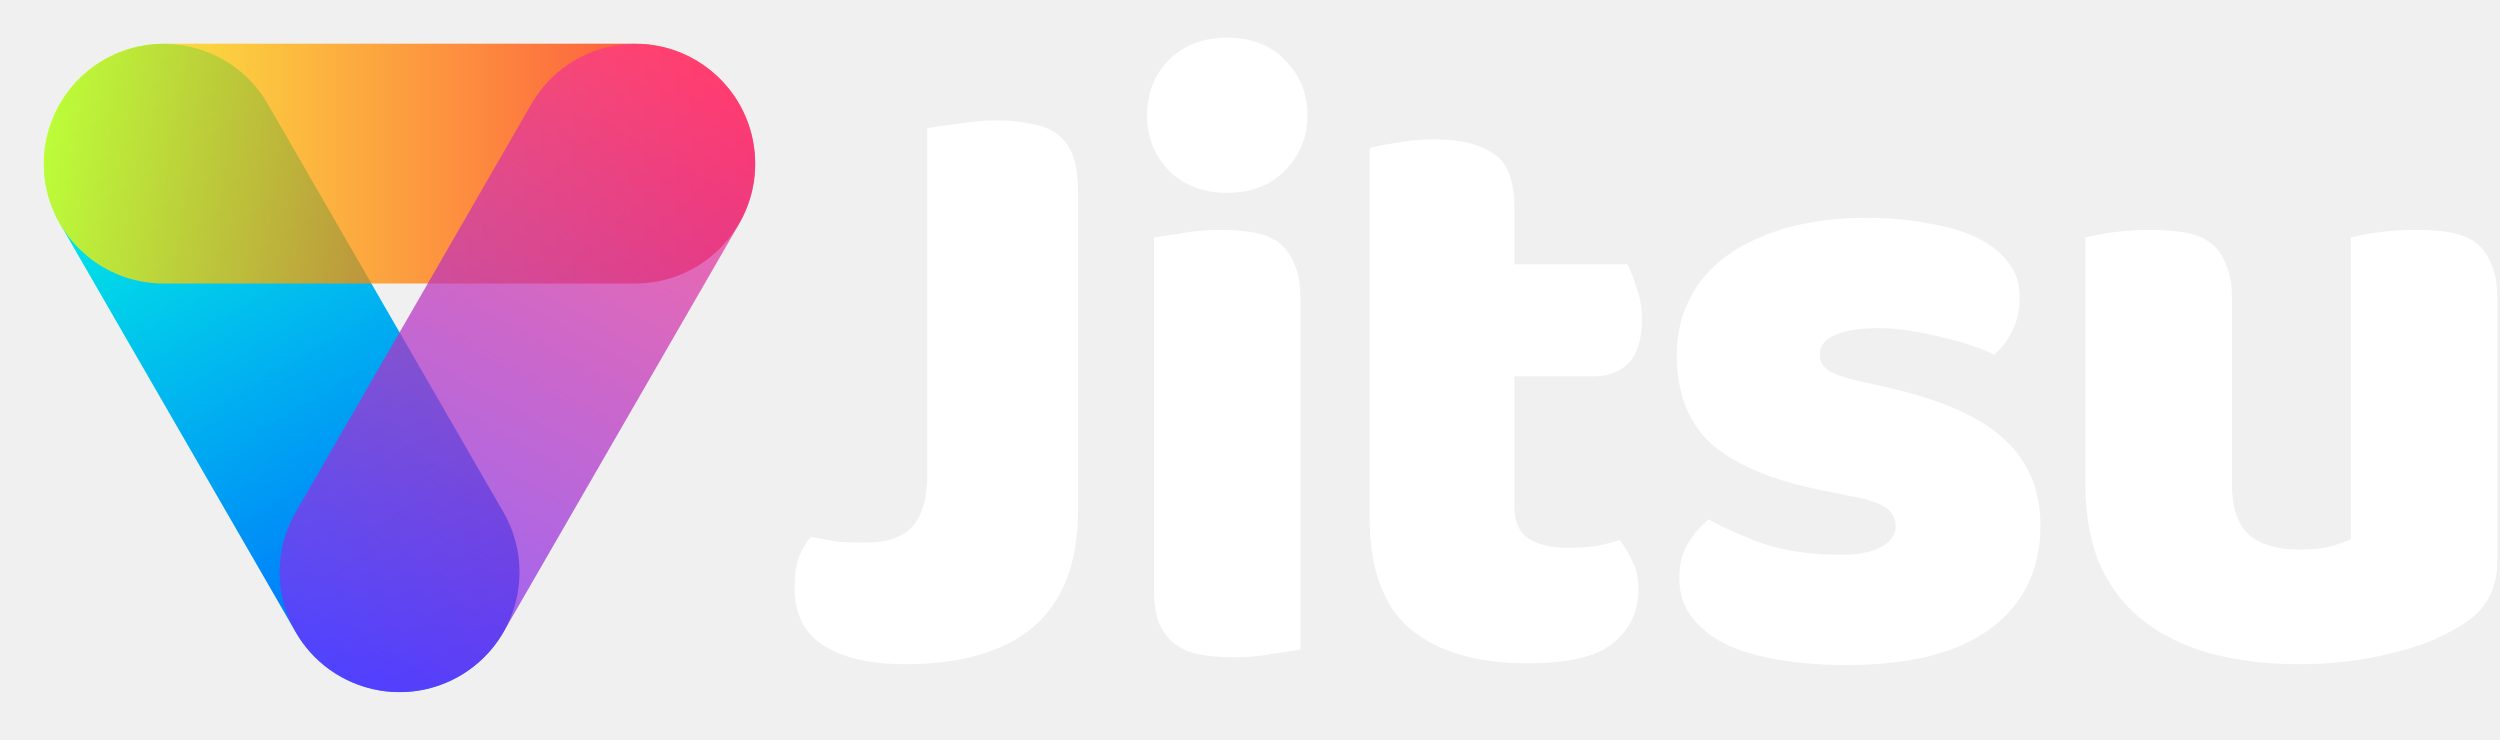
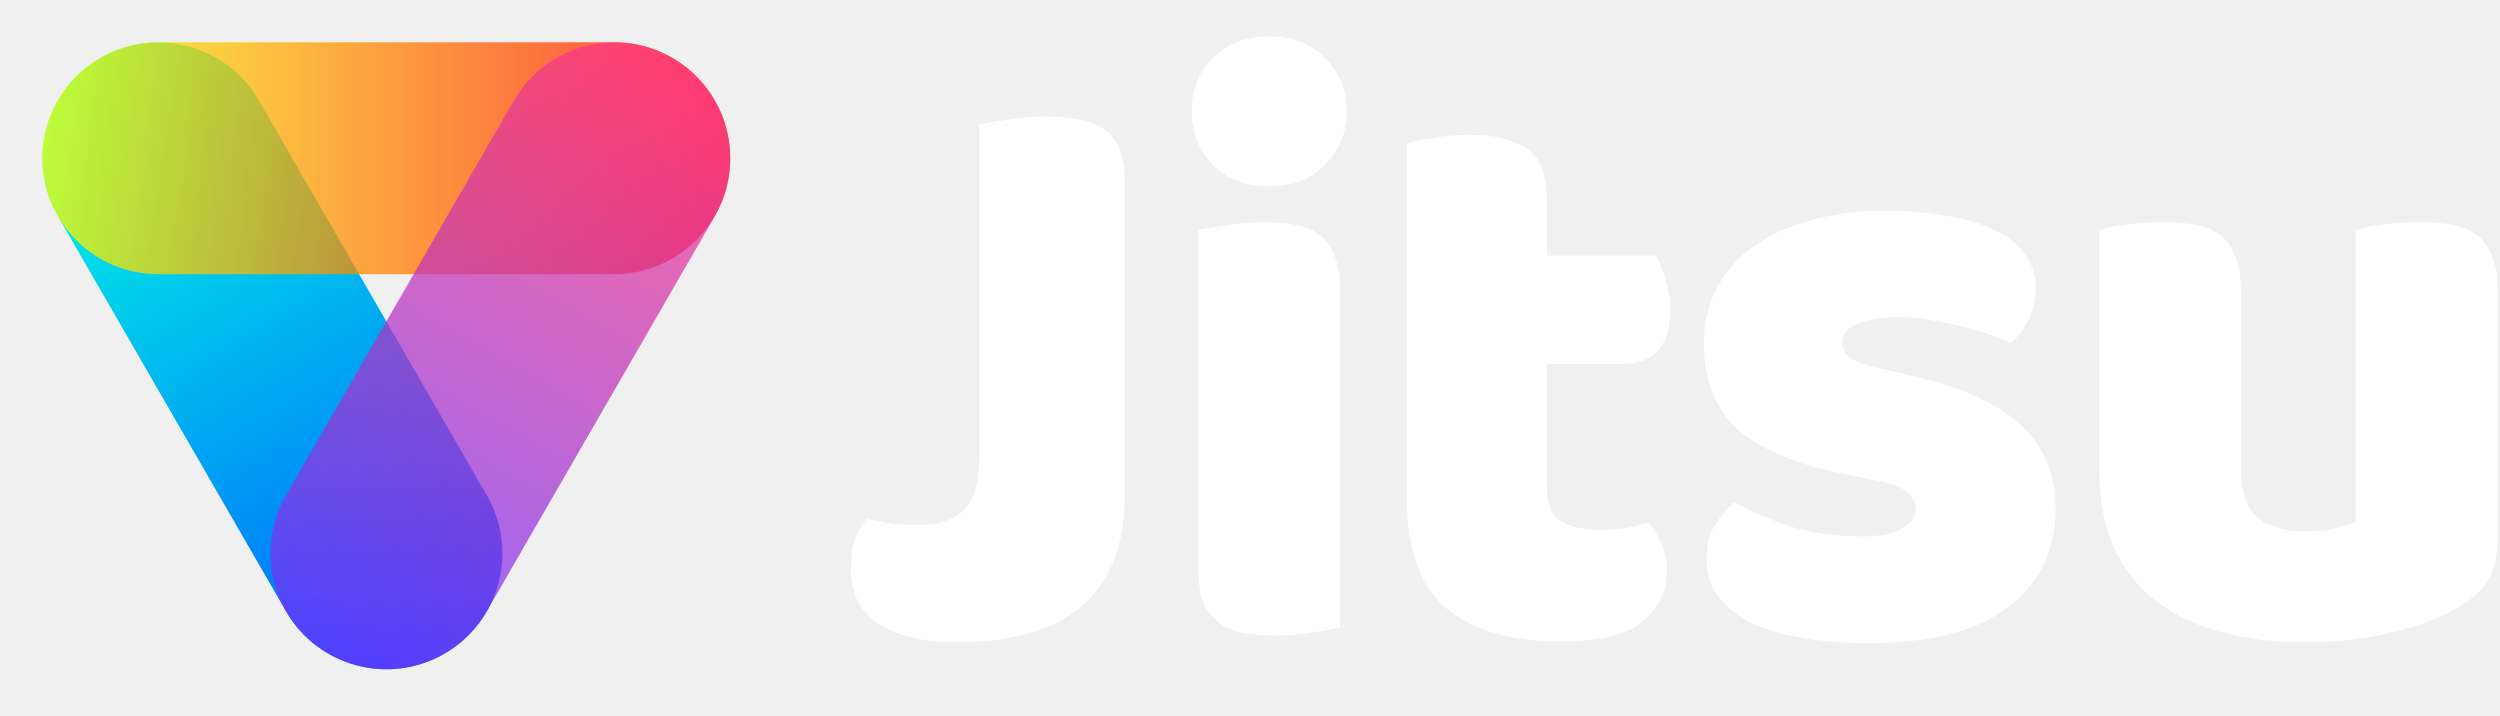
- <svg xmlns="http://www.w3.org/2000/svg" width="615" height="182" viewBox="0 0 615 182" fill="none">
+ <svg xmlns="http://www.w3.org/2000/svg" width="636" height="182" viewBox="0 0 636 182" fill="none">
  <rect x="87.5" y="181.054" width="175" height="59" rx="29.5" transform="rotate(-120 87.5 181.054)" fill="white" />
  <rect x="10.75" y="10.75" width="175" height="59" rx="29.5" fill="white" fill-opacity="0.75" />
  <rect x="58" y="151.554" width="175" height="59" rx="29.5" transform="rotate(-60 58 151.554)" fill="white" fill-opacity="0.75" />
  <rect x="87.5" y="181.054" width="175" height="59" rx="29.5" transform="rotate(-120 87.5 181.054)" fill="url(#paint0_linear)" />
  <rect x="10.75" y="10.75" width="175" height="59" rx="29.5" fill="url(#paint1_linear)" fill-opacity="0.75" />
  <rect x="58" y="151.554" width="175" height="59" rx="29.5" transform="rotate(-60 58 151.554)" fill="url(#paint2_linear)" fill-opacity="0.75" />
-   <path d="M228.1 31.528C229.655 31.245 232.128 30.892 235.52 30.468C238.912 29.903 242.163 29.62 245.272 29.62C248.523 29.62 251.349 29.903 253.752 30.468C256.296 30.892 258.416 31.74 260.112 33.012C261.808 34.284 263.08 36.051 263.928 38.312C264.776 40.573 265.2 43.541 265.2 47.216V125.656C265.2 138.235 261.596 147.704 254.388 154.064C247.18 160.283 236.58 163.392 222.588 163.392C215.239 163.392 209.303 162.261 204.78 160C201.529 158.445 199.127 156.325 197.572 153.64C196.159 150.955 195.452 147.916 195.452 144.524C195.452 141.697 195.805 139.224 196.512 137.104C197.36 134.984 198.349 133.288 199.48 132.016C202.165 132.581 204.427 133.005 206.264 133.288C208.243 133.429 210.363 133.5 212.624 133.5C218.136 133.5 222.093 132.157 224.496 129.472C226.899 126.645 228.1 122.547 228.1 117.176V31.528Z" fill="white" />
-   <path d="M282.183 28.348C282.183 22.977 283.95 18.455 287.483 14.78C291.158 11.105 295.963 9.268 301.899 9.268C307.835 9.268 312.57 11.105 316.103 14.78C319.778 18.455 321.615 22.977 321.615 28.348C321.615 33.719 319.778 38.241 316.103 41.916C312.57 45.591 307.835 47.428 301.899 47.428C295.963 47.428 291.158 45.591 287.483 41.916C283.95 38.241 282.183 33.719 282.183 28.348ZM319.919 159.788C318.365 160.071 316.033 160.424 312.923 160.848C309.955 161.413 306.917 161.696 303.807 161.696C300.698 161.696 297.871 161.484 295.327 161.06C292.925 160.636 290.875 159.788 289.179 158.516C287.483 157.244 286.141 155.548 285.151 153.428C284.303 151.167 283.879 148.269 283.879 144.736V58.452C285.434 58.169 287.695 57.816 290.663 57.392C293.773 56.827 296.882 56.544 299.991 56.544C303.101 56.544 305.857 56.756 308.259 57.18C310.803 57.604 312.923 58.452 314.619 59.724C316.315 60.996 317.587 62.763 318.435 65.024C319.425 67.144 319.919 69.971 319.919 73.504V159.788Z" fill="white" />
-   <path d="M372.543 124.596C372.543 128.271 373.674 130.885 375.935 132.44C378.338 133.995 381.659 134.772 385.899 134.772C388.019 134.772 390.21 134.631 392.471 134.348C394.733 133.924 396.711 133.429 398.407 132.864C399.679 134.419 400.739 136.185 401.587 138.164C402.577 140.001 403.071 142.263 403.071 144.948C403.071 150.319 401.022 154.7 396.923 158.092C392.966 161.484 385.899 163.18 375.723 163.18C363.286 163.18 353.675 160.353 346.891 154.7C340.249 149.047 336.927 139.86 336.927 127.14V36.404C338.482 35.98 340.673 35.556 343.499 35.132C346.467 34.567 349.577 34.284 352.827 34.284C359.046 34.284 363.851 35.415 367.243 37.676C370.777 39.796 372.543 44.389 372.543 51.456V65.024H400.315C401.163 66.579 401.941 68.557 402.647 70.96C403.495 73.221 403.919 75.765 403.919 78.592C403.919 83.539 402.789 87.143 400.527 89.404C398.407 91.524 395.51 92.584 391.835 92.584H372.543V124.596Z" fill="white" />
-   <path d="M501.946 129.26C501.946 140.001 497.918 148.411 489.862 154.488C481.806 160.565 469.934 163.604 454.246 163.604C448.31 163.604 442.798 163.18 437.71 162.332C432.622 161.484 428.241 160.212 424.566 158.516C421.033 156.679 418.206 154.417 416.086 151.732C414.107 149.047 413.118 145.867 413.118 142.192C413.118 138.8 413.825 135.973 415.238 133.712C416.651 131.309 418.347 129.331 420.326 127.776C424.425 130.037 429.089 132.087 434.318 133.924C439.689 135.62 445.837 136.468 452.762 136.468C457.143 136.468 460.465 135.832 462.726 134.56C465.129 133.288 466.33 131.592 466.33 129.472C466.33 127.493 465.482 125.939 463.786 124.808C462.09 123.677 459.263 122.759 455.306 122.052L448.946 120.78C436.65 118.377 427.463 114.632 421.386 109.544C415.45 104.315 412.482 96.895 412.482 87.284C412.482 82.055 413.613 77.32 415.874 73.08C418.135 68.84 421.315 65.307 425.414 62.48C429.513 59.653 434.389 57.463 440.042 55.908C445.837 54.353 452.197 53.576 459.122 53.576C464.351 53.576 469.227 54 473.75 54.848C478.414 55.555 482.442 56.685 485.834 58.24C489.226 59.795 491.911 61.844 493.89 64.388C495.869 66.791 496.858 69.688 496.858 73.08C496.858 76.331 496.222 79.157 494.95 81.56C493.819 83.821 492.335 85.729 490.498 87.284C489.367 86.577 487.671 85.871 485.41 85.164C483.149 84.316 480.675 83.609 477.99 83.044C475.305 82.337 472.549 81.772 469.722 81.348C467.037 80.924 464.563 80.712 462.302 80.712C457.638 80.712 454.034 81.277 451.49 82.408C448.946 83.397 447.674 85.023 447.674 87.284C447.674 88.839 448.381 90.111 449.794 91.1C451.207 92.089 453.893 93.008 457.85 93.856L464.422 95.34C477.99 98.449 487.601 102.76 493.254 108.272C499.049 113.643 501.946 120.639 501.946 129.26Z" fill="white" />
-   <path d="M513.01 58.452C514.423 58.028 516.614 57.604 519.582 57.18C522.691 56.756 525.871 56.544 529.122 56.544C532.231 56.544 534.987 56.756 537.39 57.18C539.934 57.604 542.054 58.452 543.75 59.724C545.446 60.996 546.718 62.763 547.566 65.024C548.555 67.144 549.05 69.971 549.05 73.504V119.084C549.05 124.879 550.463 129.048 553.29 131.592C556.116 133.995 560.215 135.196 565.586 135.196C568.836 135.196 571.451 134.913 573.43 134.348C575.55 133.783 577.175 133.217 578.306 132.652V58.452C579.719 58.028 581.91 57.604 584.878 57.18C587.987 56.756 591.167 56.544 594.418 56.544C597.527 56.544 600.283 56.756 602.686 57.18C605.23 57.604 607.35 58.452 609.046 59.724C610.742 60.996 612.014 62.763 612.862 65.024C613.851 67.144 614.346 69.971 614.346 73.504V137.952C614.346 145.019 611.378 150.319 605.442 153.852C600.495 156.961 594.559 159.293 587.634 160.848C580.85 162.544 573.43 163.392 565.374 163.392C557.742 163.392 550.675 162.544 544.174 160.848C537.814 159.152 532.302 156.537 527.638 153.004C522.974 149.471 519.37 144.948 516.826 139.436C514.282 133.783 513.01 126.999 513.01 119.084V58.452Z" fill="white" />
+   <path d="M249.1 31.528C250.655 31.245 253.128 30.892 256.52 30.468C259.912 29.903 263.163 29.62 266.272 29.62C269.523 29.62 272.349 29.903 274.752 30.468C277.296 30.892 279.416 31.74 281.112 33.012C282.808 34.284 284.08 36.051 284.928 38.312C285.776 40.573 286.2 43.541 286.2 47.216V125.656C286.2 138.235 282.596 147.704 275.388 154.064C268.18 160.283 257.58 163.392 243.588 163.392C236.239 163.392 230.303 162.261 225.78 160C222.529 158.445 220.127 156.325 218.572 153.64C217.159 150.955 216.452 147.916 216.452 144.524C216.452 141.697 216.805 139.224 217.512 137.104C218.36 134.984 219.349 133.288 220.48 132.016C223.165 132.581 225.427 133.005 227.264 133.288C229.243 133.429 231.363 133.5 233.624 133.5C239.136 133.5 243.093 132.157 245.496 129.472C247.899 126.645 249.1 122.547 249.1 117.176V31.528Z" fill="white" />
+   <path d="M303.183 28.348C303.183 22.977 304.95 18.455 308.483 14.78C312.158 11.105 316.963 9.268 322.899 9.268C328.835 9.268 333.57 11.105 337.103 14.78C340.778 18.455 342.615 22.977 342.615 28.348C342.615 33.719 340.778 38.241 337.103 41.916C333.57 45.591 328.835 47.428 322.899 47.428C316.963 47.428 312.158 45.591 308.483 41.916C304.95 38.241 303.183 33.719 303.183 28.348ZM340.919 159.788C339.365 160.071 337.033 160.424 333.923 160.848C330.955 161.413 327.917 161.696 324.807 161.696C321.698 161.696 318.871 161.484 316.327 161.06C313.925 160.636 311.875 159.788 310.179 158.516C308.483 157.244 307.141 155.548 306.151 153.428C305.303 151.167 304.879 148.269 304.879 144.736V58.452C306.434 58.169 308.695 57.816 311.663 57.392C314.773 56.827 317.882 56.544 320.991 56.544C324.101 56.544 326.857 56.756 329.259 57.18C331.803 57.604 333.923 58.452 335.619 59.724C337.315 60.996 338.587 62.763 339.435 65.024C340.425 67.144 340.919 69.971 340.919 73.504V159.788Z" fill="white" />
+   <path d="M393.543 124.596C393.543 128.271 394.674 130.885 396.935 132.44C399.338 133.995 402.659 134.772 406.899 134.772C409.019 134.772 411.21 134.631 413.471 134.348C415.733 133.924 417.711 133.429 419.407 132.864C420.679 134.419 421.739 136.185 422.587 138.164C423.577 140.001 424.071 142.263 424.071 144.948C424.071 150.319 422.022 154.7 417.923 158.092C413.966 161.484 406.899 163.18 396.723 163.18C384.286 163.18 374.675 160.353 367.891 154.7C361.249 149.047 357.927 139.86 357.927 127.14V36.404C359.482 35.98 361.673 35.556 364.499 35.132C367.467 34.567 370.577 34.284 373.827 34.284C380.046 34.284 384.851 35.415 388.243 37.676C391.777 39.796 393.543 44.389 393.543 51.456V65.024H421.315C422.163 66.579 422.941 68.557 423.647 70.96C424.495 73.221 424.919 75.765 424.919 78.592C424.919 83.539 423.789 87.143 421.527 89.404C419.407 91.524 416.51 92.584 412.835 92.584H393.543V124.596Z" fill="white" />
+   <path d="M522.946 129.26C522.946 140.001 518.918 148.411 510.862 154.488C502.806 160.565 490.934 163.604 475.246 163.604C469.31 163.604 463.798 163.18 458.71 162.332C453.622 161.484 449.241 160.212 445.566 158.516C442.033 156.679 439.206 154.417 437.086 151.732C435.107 149.047 434.118 145.867 434.118 142.192C434.118 138.8 434.825 135.973 436.238 133.712C437.651 131.309 439.347 129.331 441.326 127.776C445.425 130.037 450.089 132.087 455.318 133.924C460.689 135.62 466.837 136.468 473.762 136.468C478.143 136.468 481.465 135.832 483.726 134.56C486.129 133.288 487.33 131.592 487.33 129.472C487.33 127.493 486.482 125.939 484.786 124.808C483.09 123.677 480.263 122.759 476.306 122.052L469.946 120.78C457.65 118.377 448.463 114.632 442.386 109.544C436.45 104.315 433.482 96.895 433.482 87.284C433.482 82.055 434.613 77.32 436.874 73.08C439.135 68.84 442.315 65.307 446.414 62.48C450.513 59.653 455.389 57.463 461.042 55.908C466.837 54.353 473.197 53.576 480.122 53.576C485.351 53.576 490.227 54 494.75 54.848C499.414 55.555 503.442 56.685 506.834 58.24C510.226 59.795 512.911 61.844 514.89 64.388C516.869 66.791 517.858 69.688 517.858 73.08C517.858 76.331 517.222 79.157 515.95 81.56C514.819 83.821 513.335 85.729 511.498 87.284C510.367 86.577 508.671 85.871 506.41 85.164C504.149 84.316 501.675 83.609 498.99 83.044C496.305 82.337 493.549 81.772 490.722 81.348C488.037 80.924 485.563 80.712 483.302 80.712C478.638 80.712 475.034 81.277 472.49 82.408C469.946 83.397 468.674 85.023 468.674 87.284C468.674 88.839 469.381 90.111 470.794 91.1C472.207 92.089 474.893 93.008 478.85 93.856L485.422 95.34C498.99 98.449 508.601 102.76 514.254 108.272C520.049 113.643 522.946 120.639 522.946 129.26Z" fill="white" />
+   <path d="M534.01 58.452C535.423 58.028 537.614 57.604 540.582 57.18C543.691 56.756 546.871 56.544 550.122 56.544C553.231 56.544 555.987 56.756 558.39 57.18C560.934 57.604 563.054 58.452 564.75 59.724C566.446 60.996 567.718 62.763 568.566 65.024C569.555 67.144 570.05 69.971 570.05 73.504V119.084C570.05 124.879 571.463 129.048 574.29 131.592C577.116 133.995 581.215 135.196 586.586 135.196C589.836 135.196 592.451 134.913 594.43 134.348C596.55 133.783 598.175 133.217 599.306 132.652V58.452C600.719 58.028 602.91 57.604 605.878 57.18C608.987 56.756 612.167 56.544 615.418 56.544C618.527 56.544 621.283 56.756 623.686 57.18C626.23 57.604 628.35 58.452 630.046 59.724C631.742 60.996 633.014 62.763 633.862 65.024C634.851 67.144 635.346 69.971 635.346 73.504V137.952C635.346 145.019 632.378 150.319 626.442 153.852C621.495 156.961 615.559 159.293 608.634 160.848C601.85 162.544 594.43 163.392 586.374 163.392C578.742 163.392 571.675 162.544 565.174 160.848C558.814 159.152 553.302 156.537 548.638 153.004C543.974 149.471 540.37 144.948 537.826 139.436C535.282 133.783 534.01 126.999 534.01 119.084V58.452Z" fill="white" />
  <defs>
    <linearGradient id="paint0_linear" x1="91.386" y1="210.433" x2="260.642" y2="208.272" gradientUnits="userSpaceOnUse">
      <stop stop-color="#0062FF" />
      <stop offset="1" stop-color="#01FFE1" />
    </linearGradient>
    <linearGradient id="paint1_linear" x1="185.75" y1="40.75" x2="10.75" y2="40.75" gradientUnits="userSpaceOnUse">
      <stop stop-color="#FF0000" />
      <stop offset="1" stop-color="#FAFF00" />
    </linearGradient>
    <linearGradient id="paint2_linear" x1="232.077" y1="180.955" x2="57.508" y2="183.593" gradientUnits="userSpaceOnUse">
      <stop stop-color="#FF3880" />
      <stop offset="1" stop-color="#6B33FF" />
    </linearGradient>
  </defs>
</svg>
